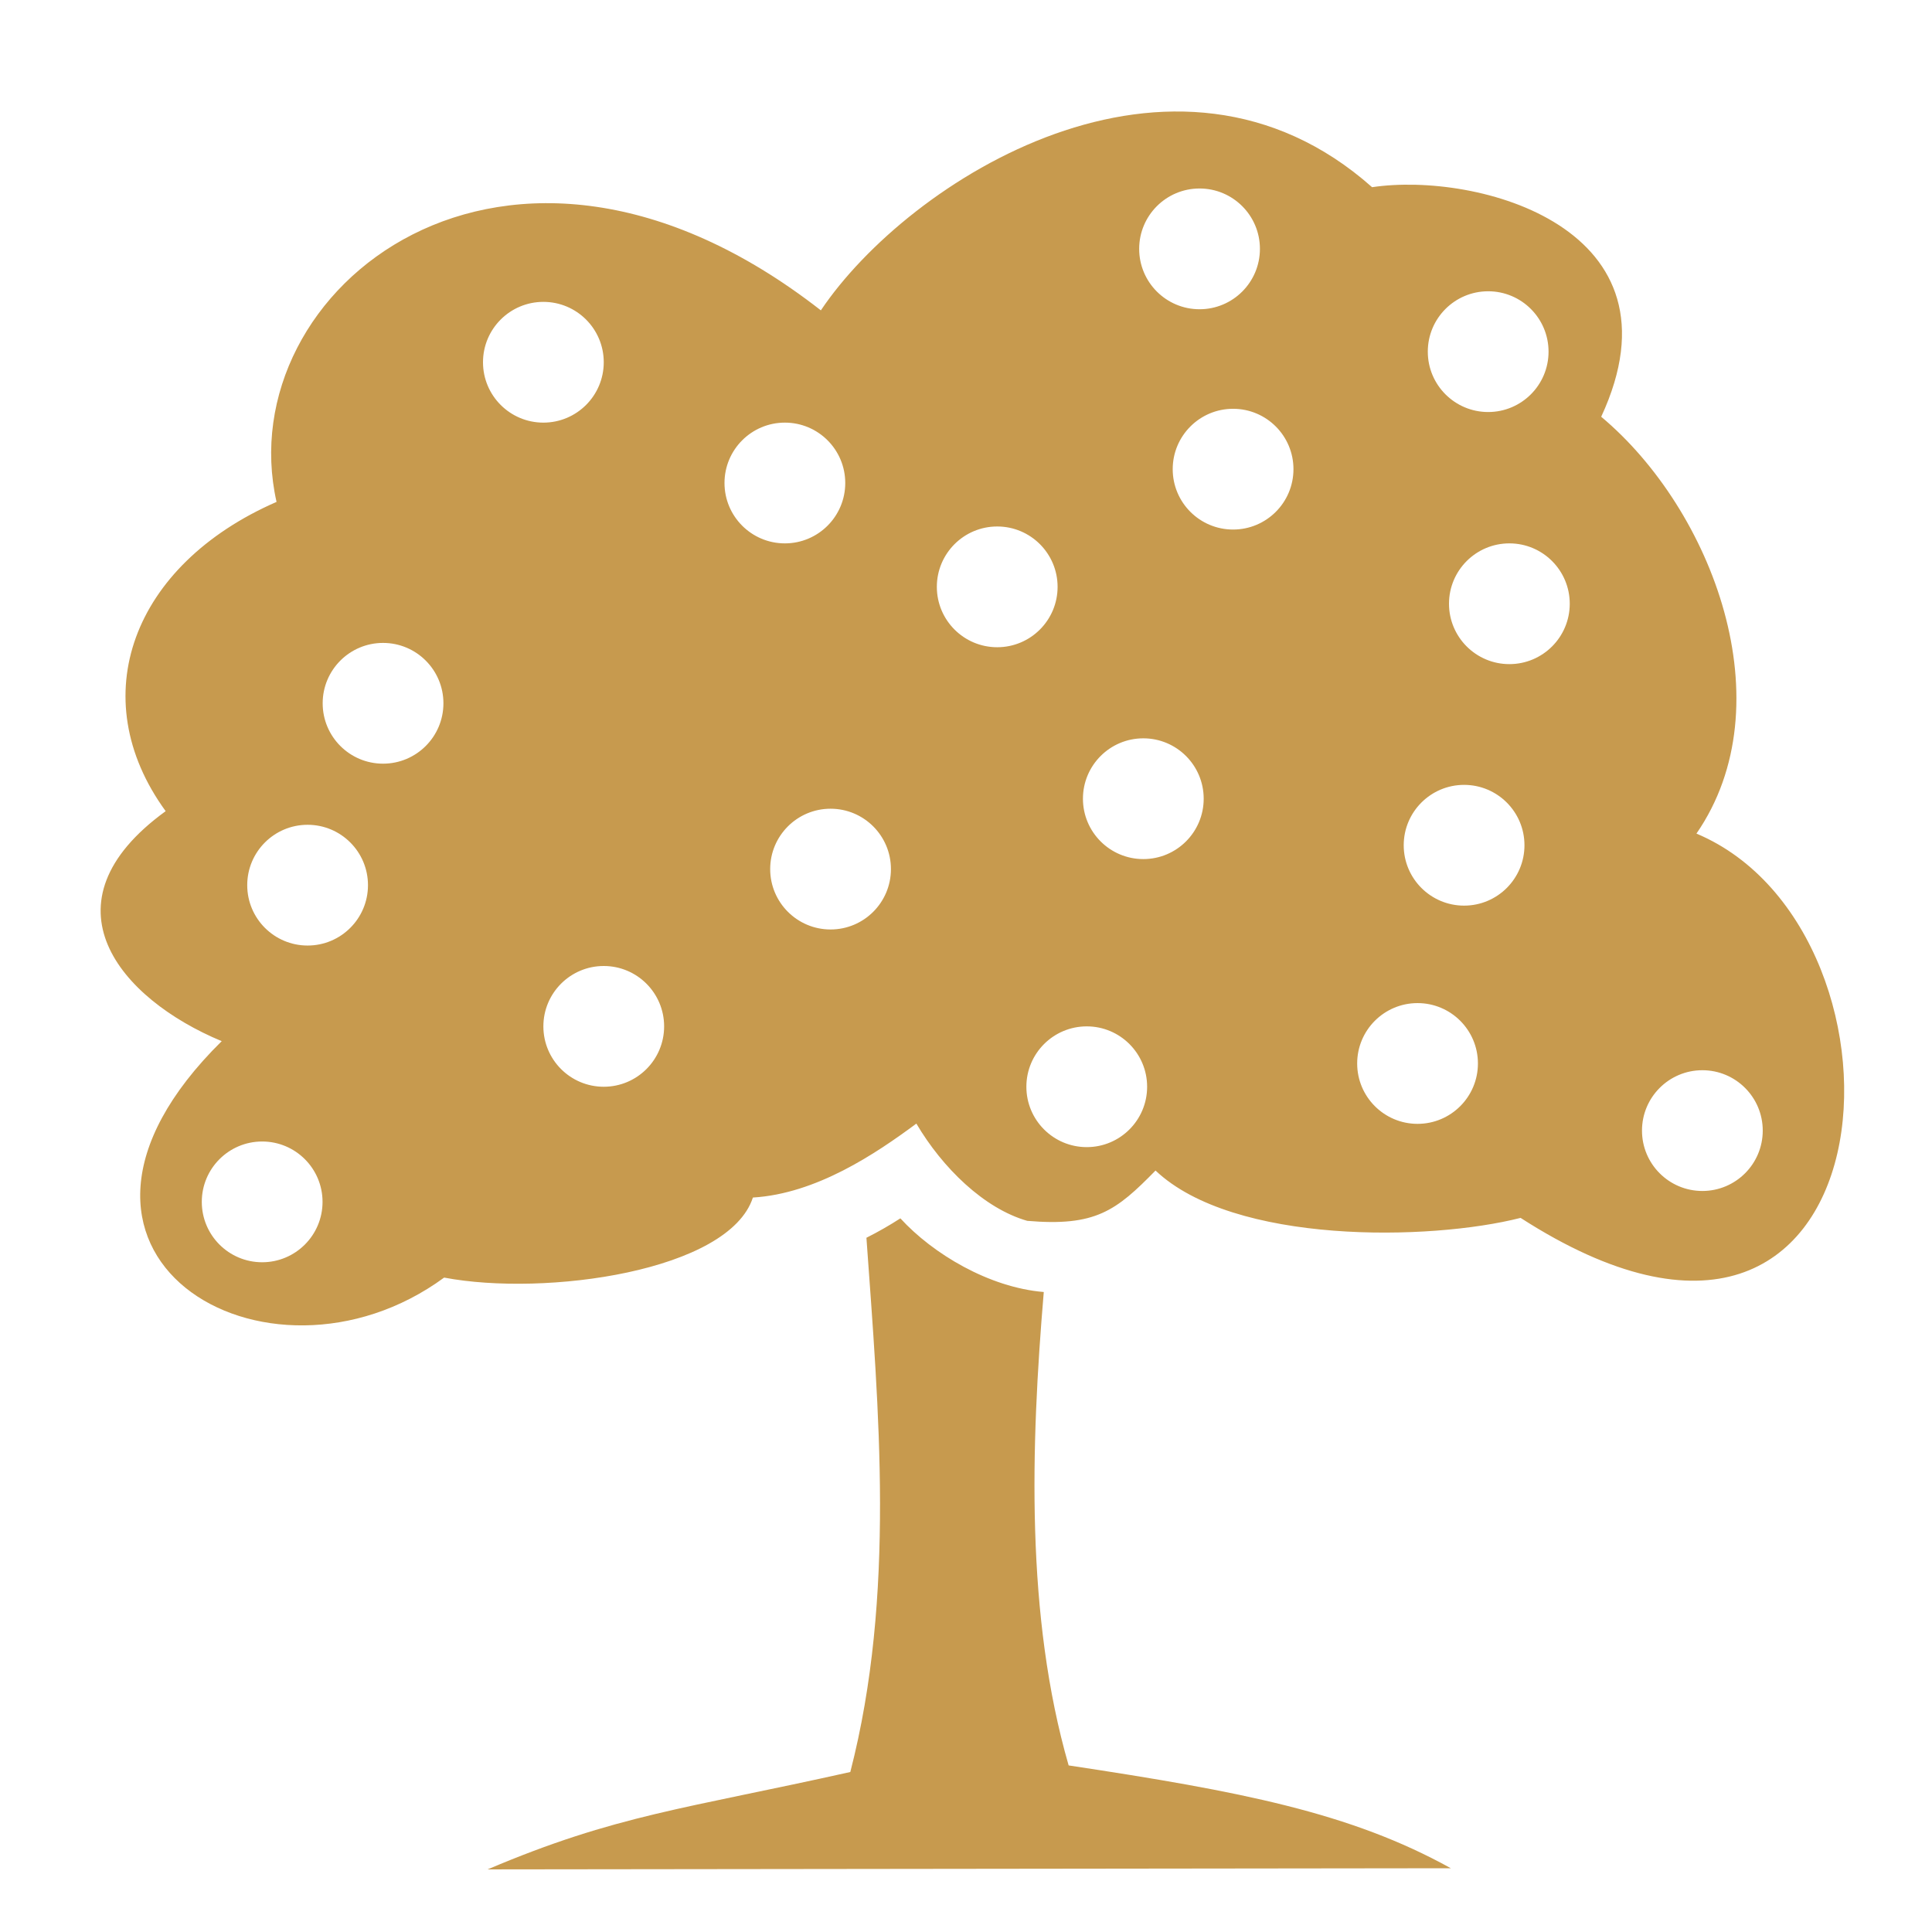
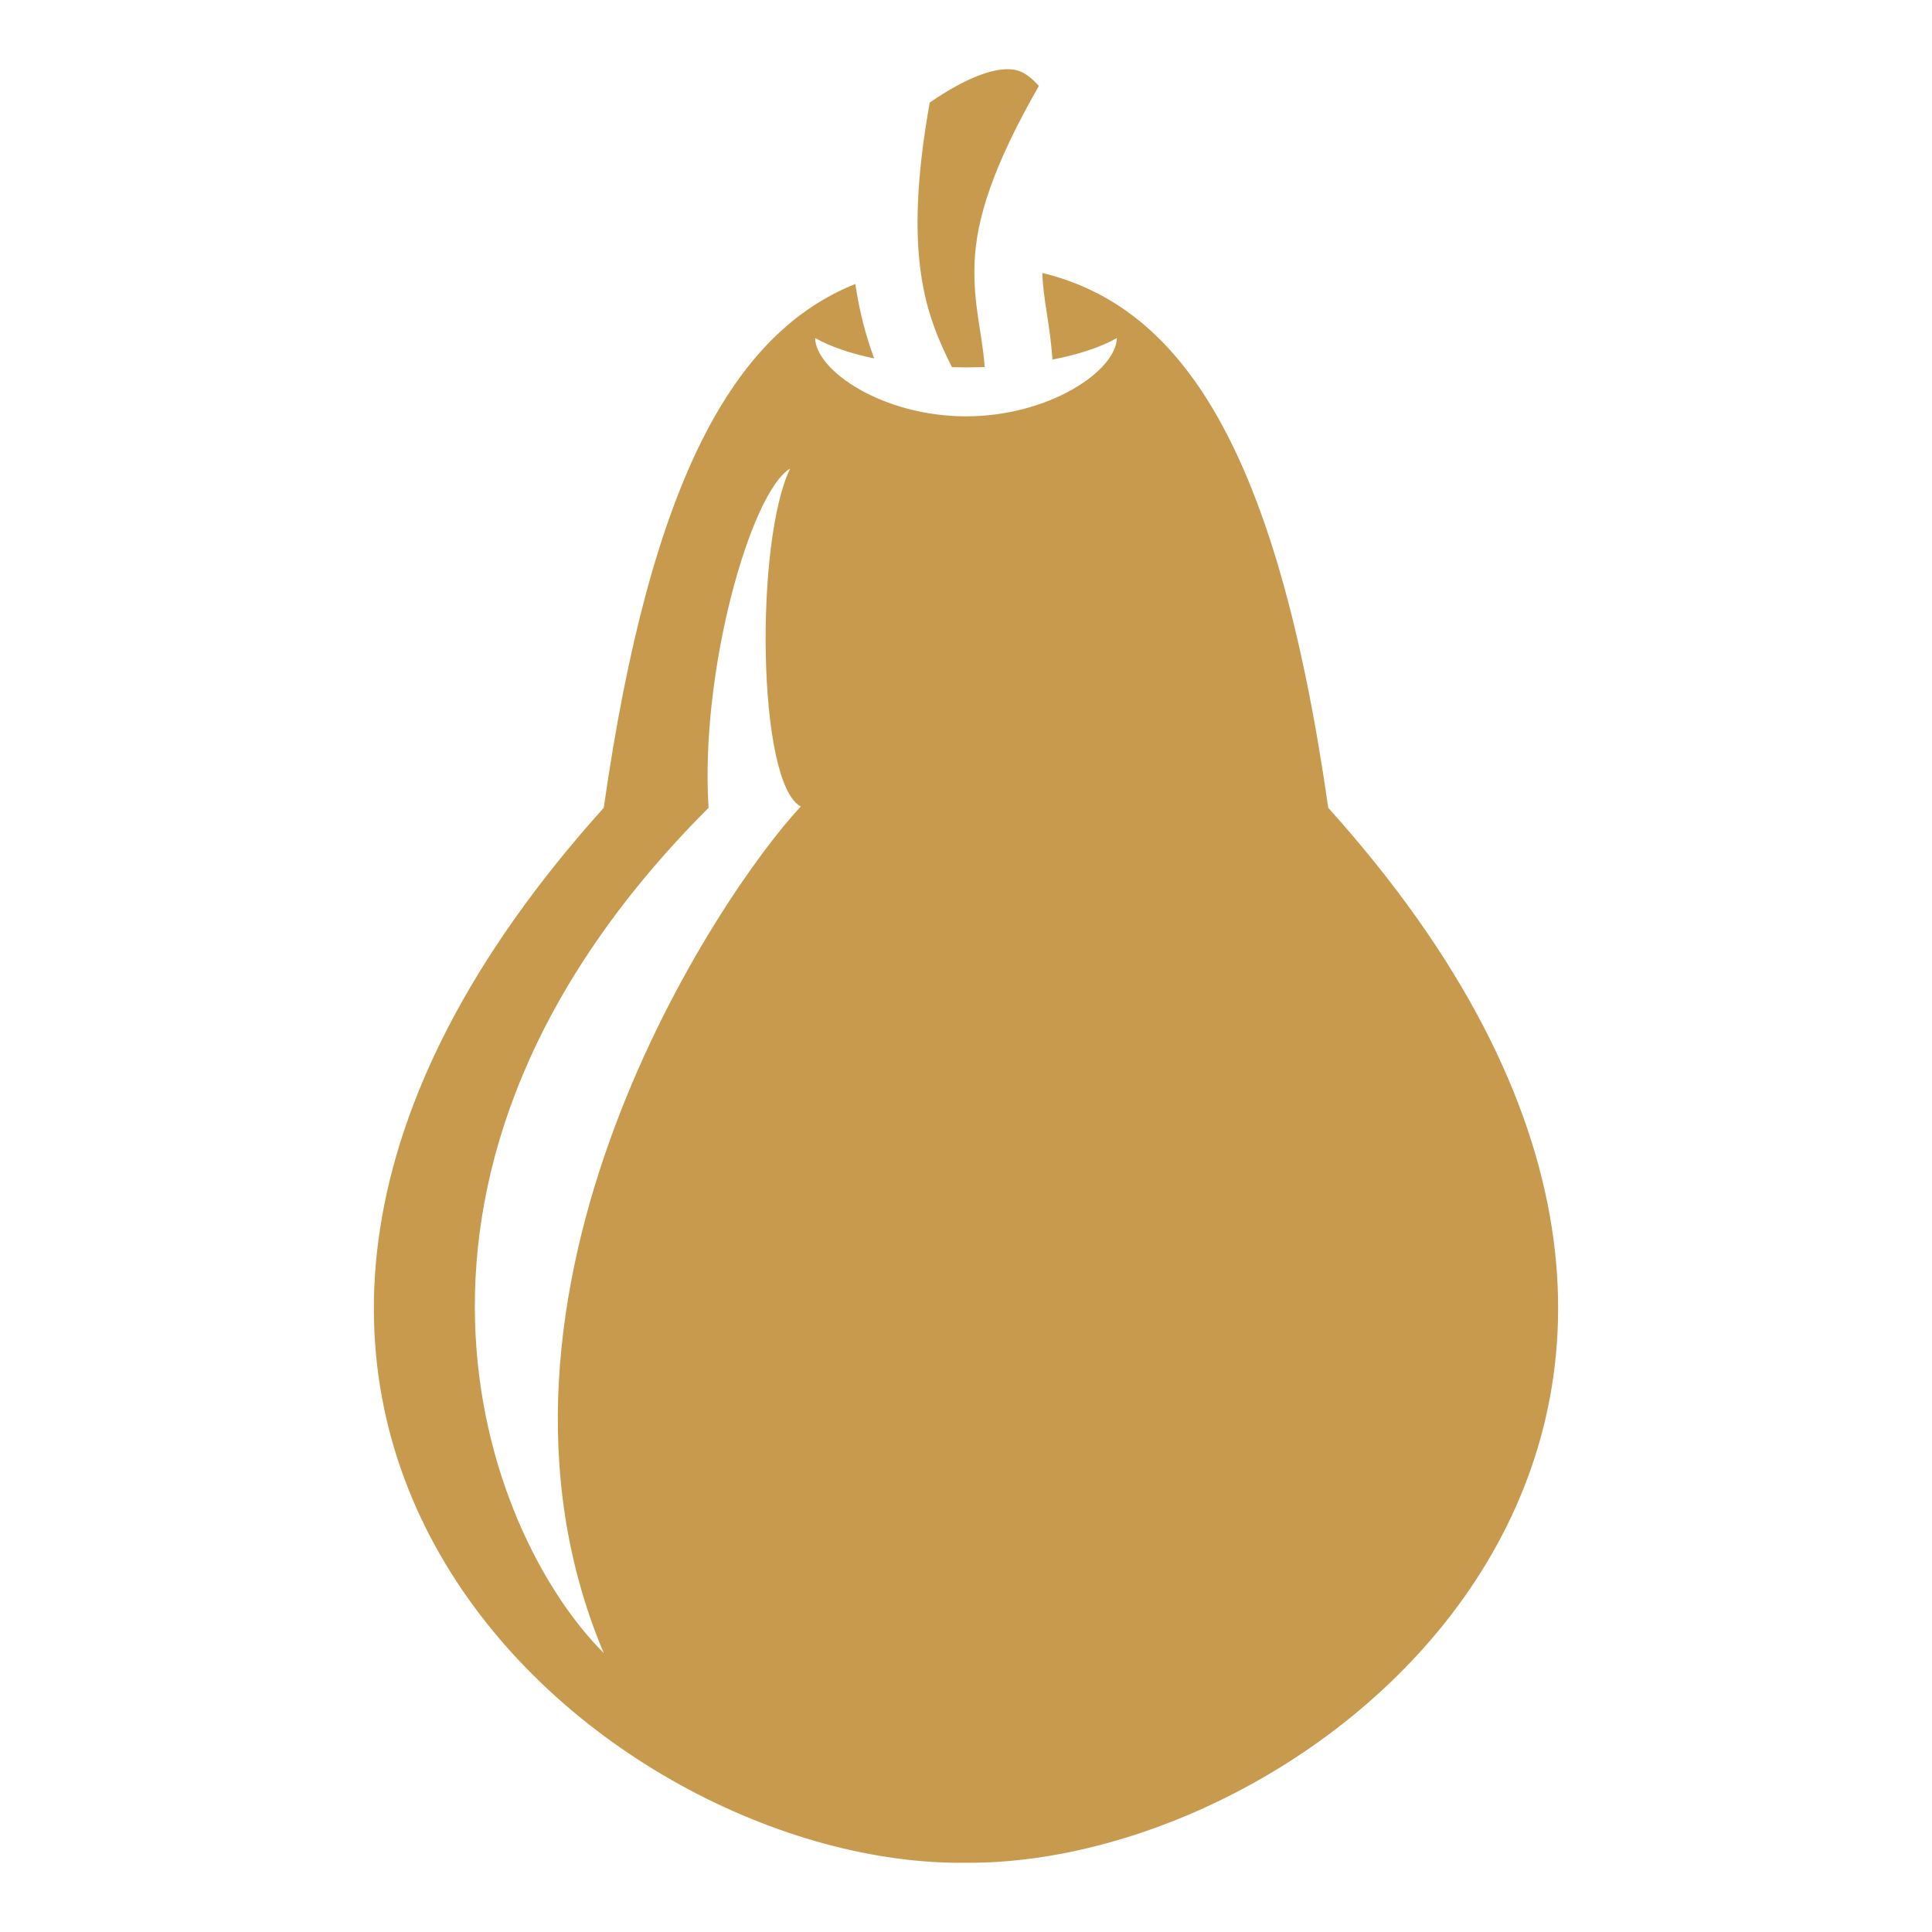
<svg xmlns="http://www.w3.org/2000/svg" width="1em" height="1em" viewBox="0 0 512 512">
-   <path fill="#C79A4E" d="M217.537 82.248c-83.48-65.134-156.926-5.426-144.25 50.762c-38.206 16.67-51.368 51.76-29.385 81.955c-33.68 24.46-12.156 49.732 14.856 60.953C1.6 332.255 70.709 373.023 117.7 338.574c26.845 5.103 75.488-1.674 81.824-21.213c16.834-1.017 32.532-11.609 43.323-19.595c6.894 11.698 17.905 22.49 29.39 25.771c18.052 1.544 23.516-2.62 33.987-13.332c20.72 19.632 72.721 18.672 96.748 12.547c99.54 64.093 108.761-75.666 46.605-101.842c23.675-34.319 4.32-85.713-25.242-110.465c23.25-50.096-32.86-65.016-60.719-60.836c-52.552-46.651-122.894-1.897-146.08 32.639zm100.356-32.295c8.836 0 16 7.164 16 16s-7.164 16-16 16s-16-7.163-16-16s7.163-16 16-16m76.488 27.238c8.836 0 16 7.164 16 16s-7.164 16-16 16s-16-7.163-16-16s7.163-16 16-16M144 80c8.837 0 16 7.163 16 16s-7.163 16-16 16s-16-7.163-16-16s7.163-16 16-16m182.781 28.334c8.837 0 16 7.163 16 16s-7.163 16-16 16s-16-7.163-16-16s7.164-16 16-16M208 112c8.837 0 16 7.163 16 16s-7.163 16-16 16s-16-7.163-16-16s7.163-16 16-16m56.273 27.523c8.837 0 16 7.164 16 16s-7.163 16-16 16s-16-7.163-16-16s7.164-16 16-16M400 144c8.837 0 16 7.163 16 16s-7.163 16-16 16s-16-7.163-16-16s7.163-16 16-16m-298.488 26.38c8.836 0 16 7.164 16 16s-7.164 16-16 16s-16-7.163-16-16s7.163-16 16-16m201.478 25.286c8.837 0 16 7.163 16 16s-7.163 16-16 16s-16-7.163-16-16s7.164-16 16-16m-82.883 18.654c8.837 0 16 7.164 16 16s-7.163 16-16 16s-16-7.163-16-16s7.164-16 16-16M388 208c8.837 0 16 7.163 16 16s-7.163 16-16 16s-16-7.163-16-16s7.163-16 16-16M81.518 218.578c8.836 0 16 7.164 16 16s-7.164 16-16 16s-16-7.163-16-16s7.163-16 16-16M160 256c8.837 0 16 7.163 16 16s-7.163 16-16 16s-16-7.163-16-16s7.163-16 16-16m215.666 9.832c8.837 0 16 7.163 16 16s-7.163 16-16 16s-16-7.163-16-16s7.163-16 16-16M288 272c8.837 0 16 7.163 16 16s-7.163 16-16 16s-16-7.163-16-16s7.163-16 16-16m163.145 11.62c8.836 0 16 7.163 16 16s-7.164 16-16 16s-16-7.164-16-16s7.163-16 16-16M69.477 302.51c8.836 0 16 7.163 16 16s-7.164 16-16 16s-16-7.164-16-16s7.163-16 16-16m169.132 20.365a96 96 0 0 1-8.998 5.145c3.227 45.323 7.804 94.725-4.27 141.579c-43.714 9.777-62.016 11.311-96.121 25.81l255.266-.305c-26.615-14.755-55.638-20.352-101.285-27.251c-11.433-39.645-10.039-84.572-6.59-125.457c-14.453-1.194-29.356-10.074-38.002-19.521" />
+   <path fill="#C79A4E" d="M266.95 18.338c-3.947.023-10.478 1.91-20.565 8.836c-7.298 40.94-.857 56.588 5.886 70.13c1.237.033 2.48.057 3.732.057c1.668 0 3.32-.038 4.957-.098c-.676-9.13-3.08-16.483-2.7-27.447c.404-11.67 4.89-25.824 17.053-47.036c-1.846-2.035-3.736-3.653-6.034-4.2a10 10 0 0 0-2.33-.242zm9.292 54.004c.127 6.694 2.01 13.31 2.666 22.947c6.93-1.344 12.858-3.294 17.082-5.714c-.22 8.77-18.057 20.754-39.99 20.758c-21.933-.003-39.768-11.985-39.99-20.756c3.93 2.252 9.348 4.09 15.664 5.416c-2.054-5.518-3.862-11.984-5.004-19.734c-31.958 12.787-54.188 51.445-66.67 138.82c-144 160 0 280.84 96 279.572c96 .682 240-119.572 96-279.572c-13.634-95.436-38.89-132.78-75.758-141.738zm-66.846 51.83c-9.33 19.17-8.802 83.413 2.82 89.557c-21.74 23.22-92.49 128.855-52.216 224.35c-32-32-68.22-128 27.78-224c-2.346-36.07 11.173-83.697 21.616-89.908z" />
</svg>
